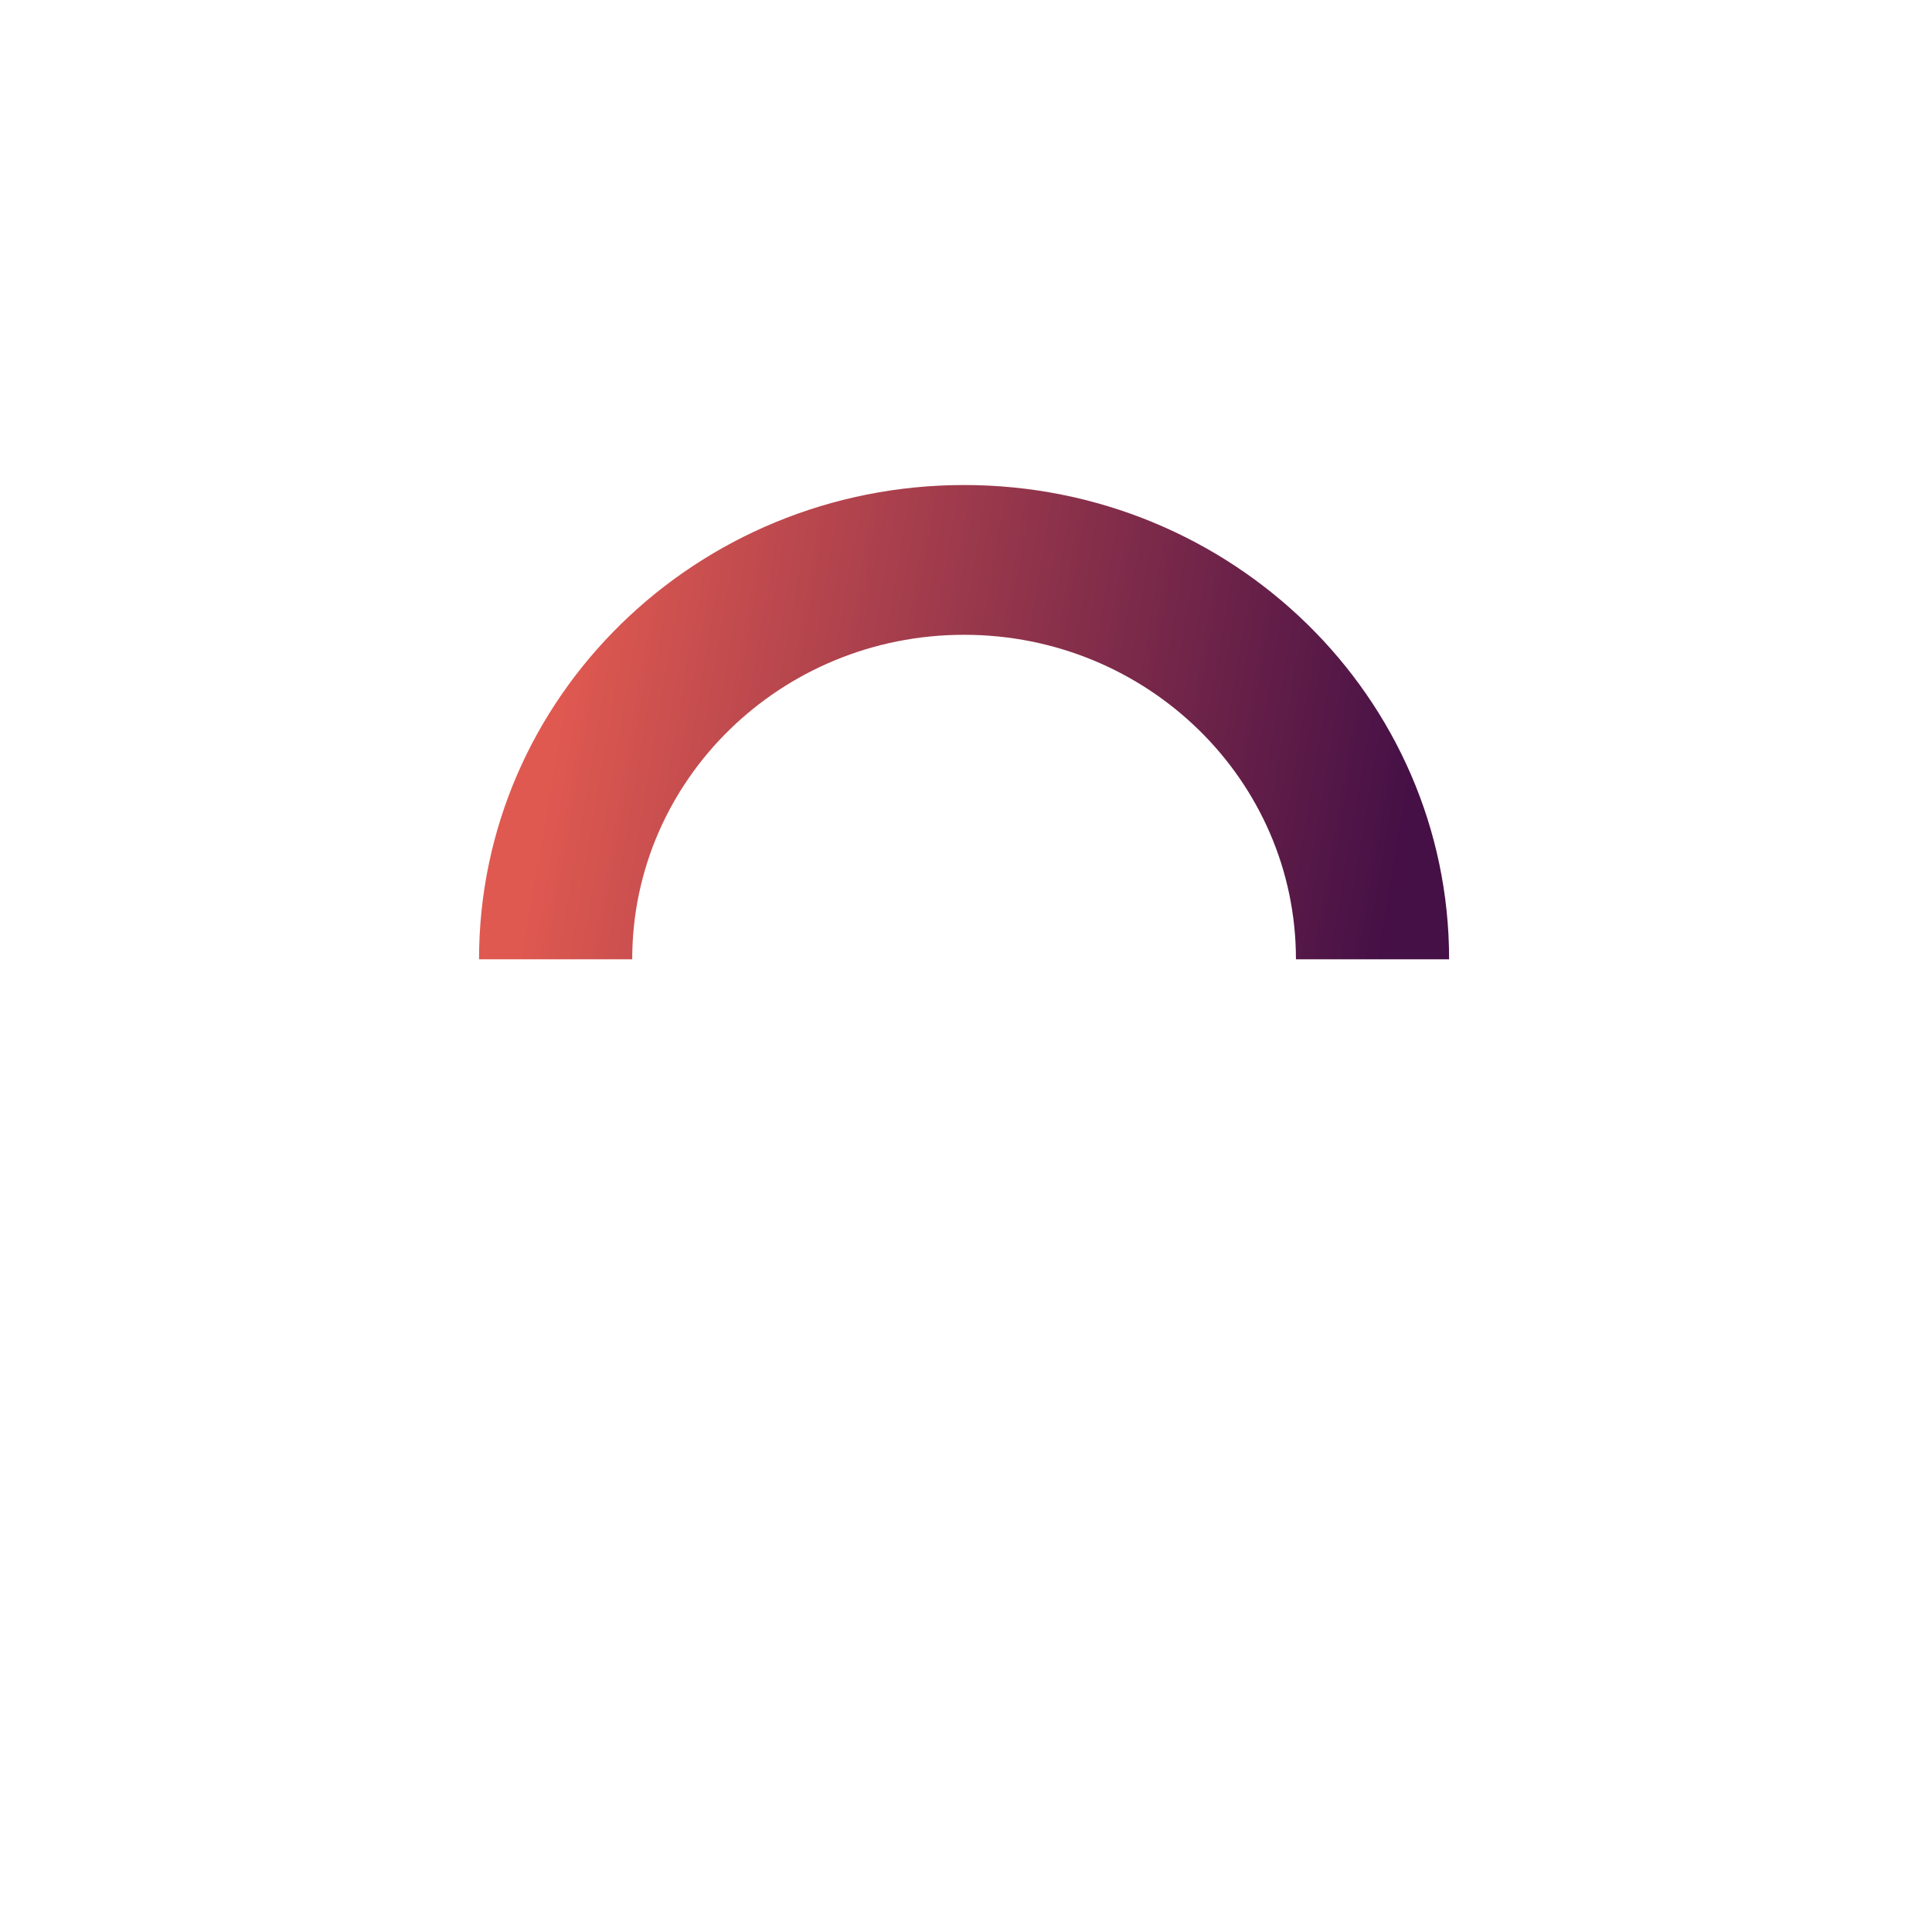
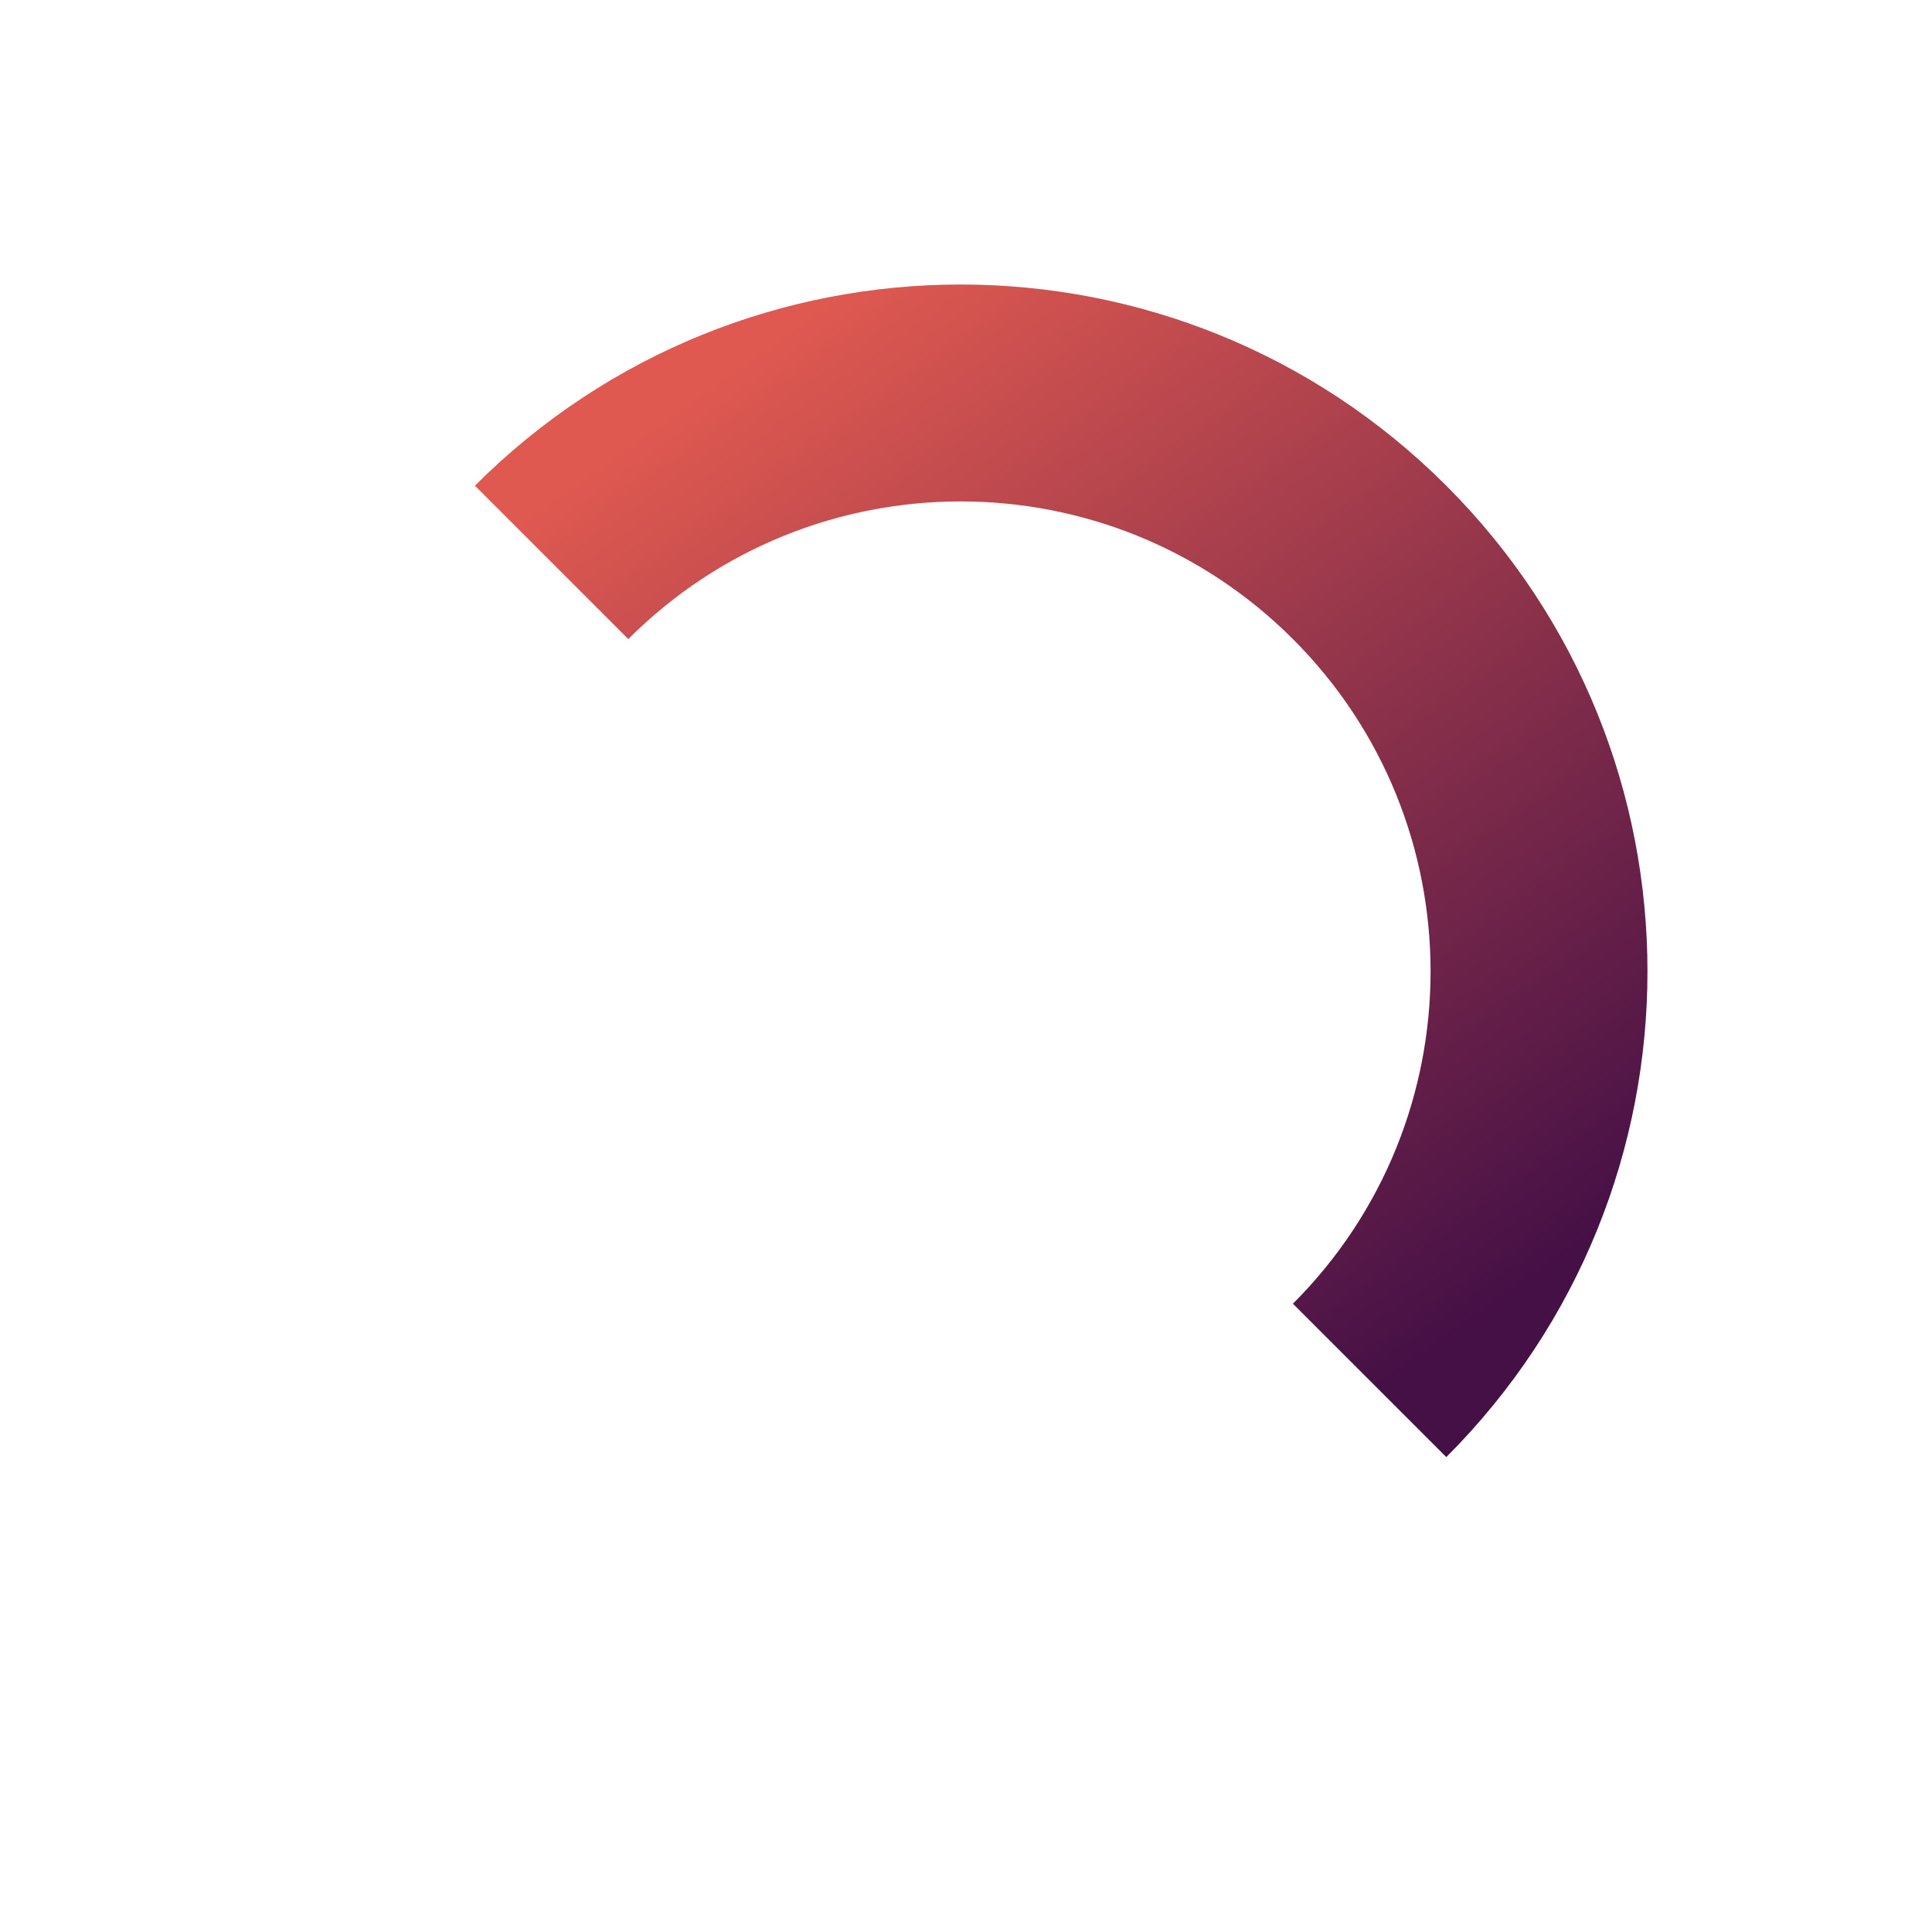
- <svg xmlns="http://www.w3.org/2000/svg" width="180" height="180" viewBox="0 0 180 180" fill="none">
-   <path fill-rule="evenodd" clip-rule="evenodd" d="M89.821 59.142C72.745 59.142 58.902 72.678 58.902 89.374L44.631 89.374C44.631 64.972 64.863 45.189 89.821 45.189C114.778 45.189 135.01 64.972 135.01 89.374L120.74 89.374C120.74 72.678 106.897 59.142 89.821 59.142Z" fill="url(#paint0_linear_10099_80)" />
+ <svg xmlns="http://www.w3.org/2000/svg" width="127" height="127" viewBox="0 0 127 127" fill="none">
+   <path fill-rule="evenodd" clip-rule="evenodd" d="M84.99 42.01C72.925 29.945 53.365 29.945 41.3 42.01L31.218 31.927C48.851 14.294 77.439 14.294 95.072 31.927C112.705 49.56 112.705 78.149 95.072 95.782L84.99 85.7C97.055 73.635 97.055 54.074 84.99 42.01Z" fill="url(#paint0_linear_10091_102)" />
  <defs>
-     <linearGradient id="paint0_linear_10099_80" x1="55.594" y1="45.189" x2="134.12" y2="58.62" gradientUnits="userSpaceOnUse">
+     <linearGradient id="paint0_linear_10091_102" x1="70.891" y1="7.746" x2="117.15" y2="72.585" gradientUnits="userSpaceOnUse">
      <stop stop-color="#DF5950" />
      <stop offset="1" stop-color="#451046" />
    </linearGradient>
  </defs>
</svg>
